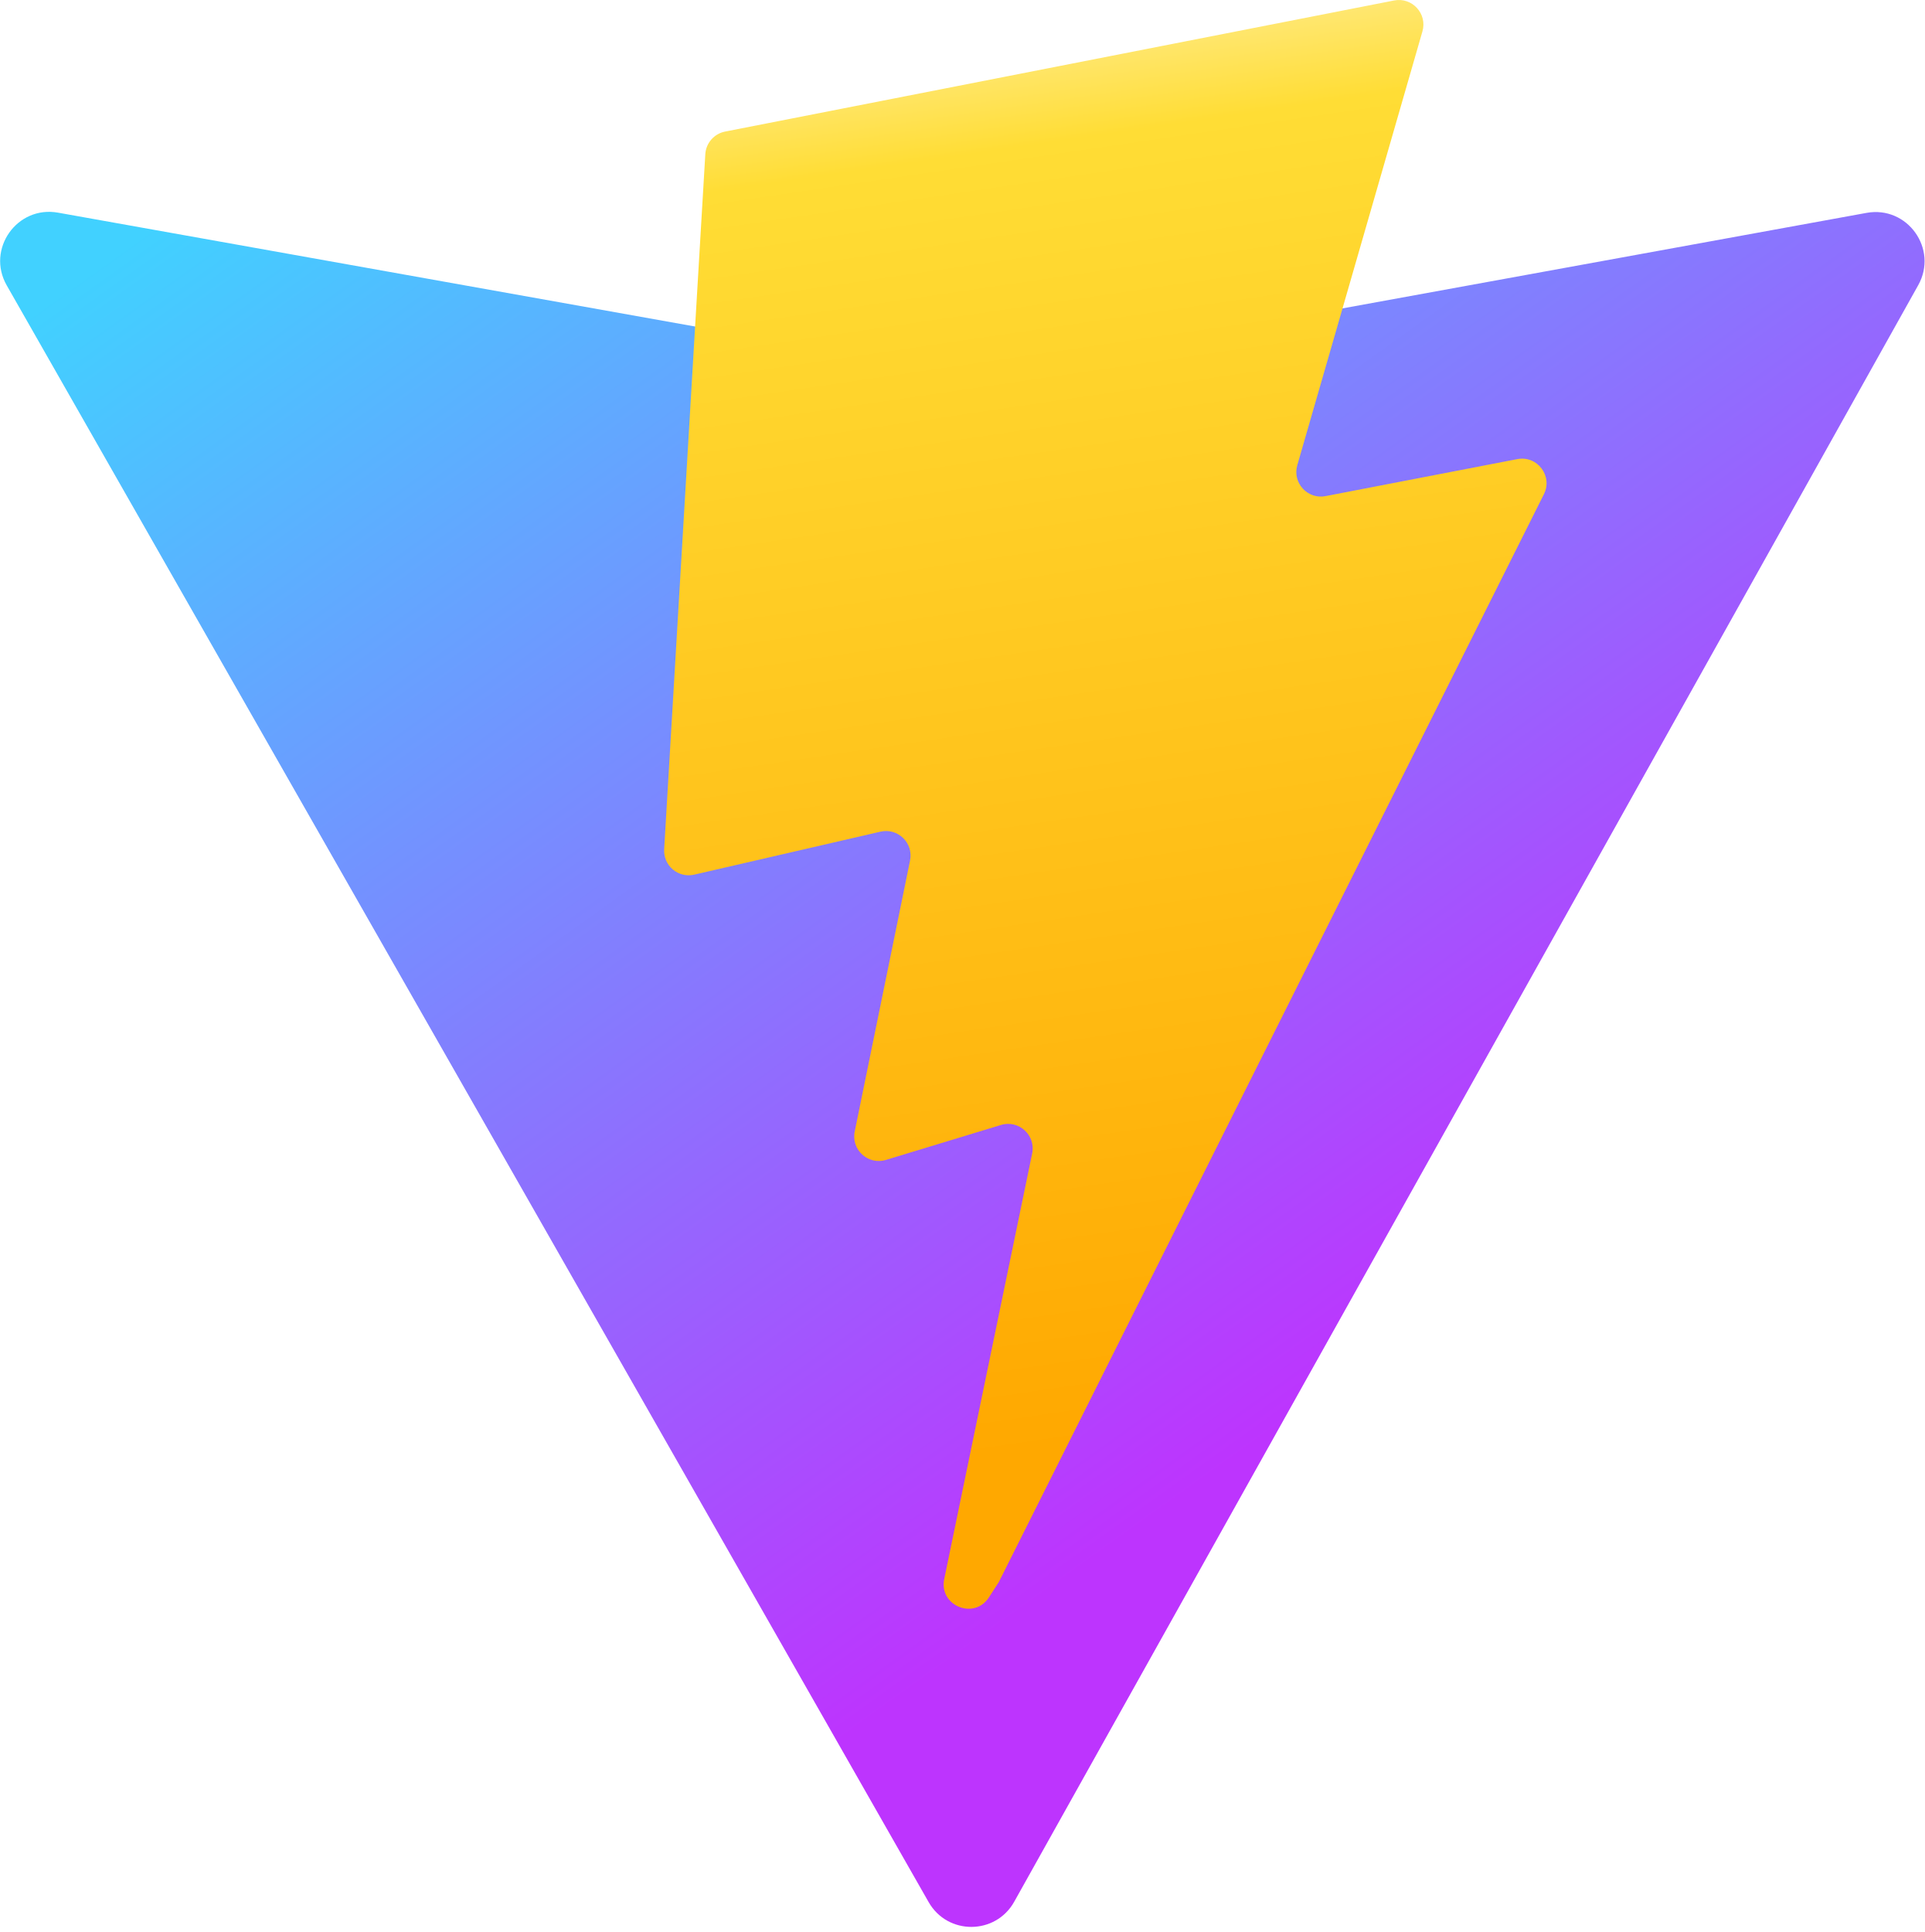
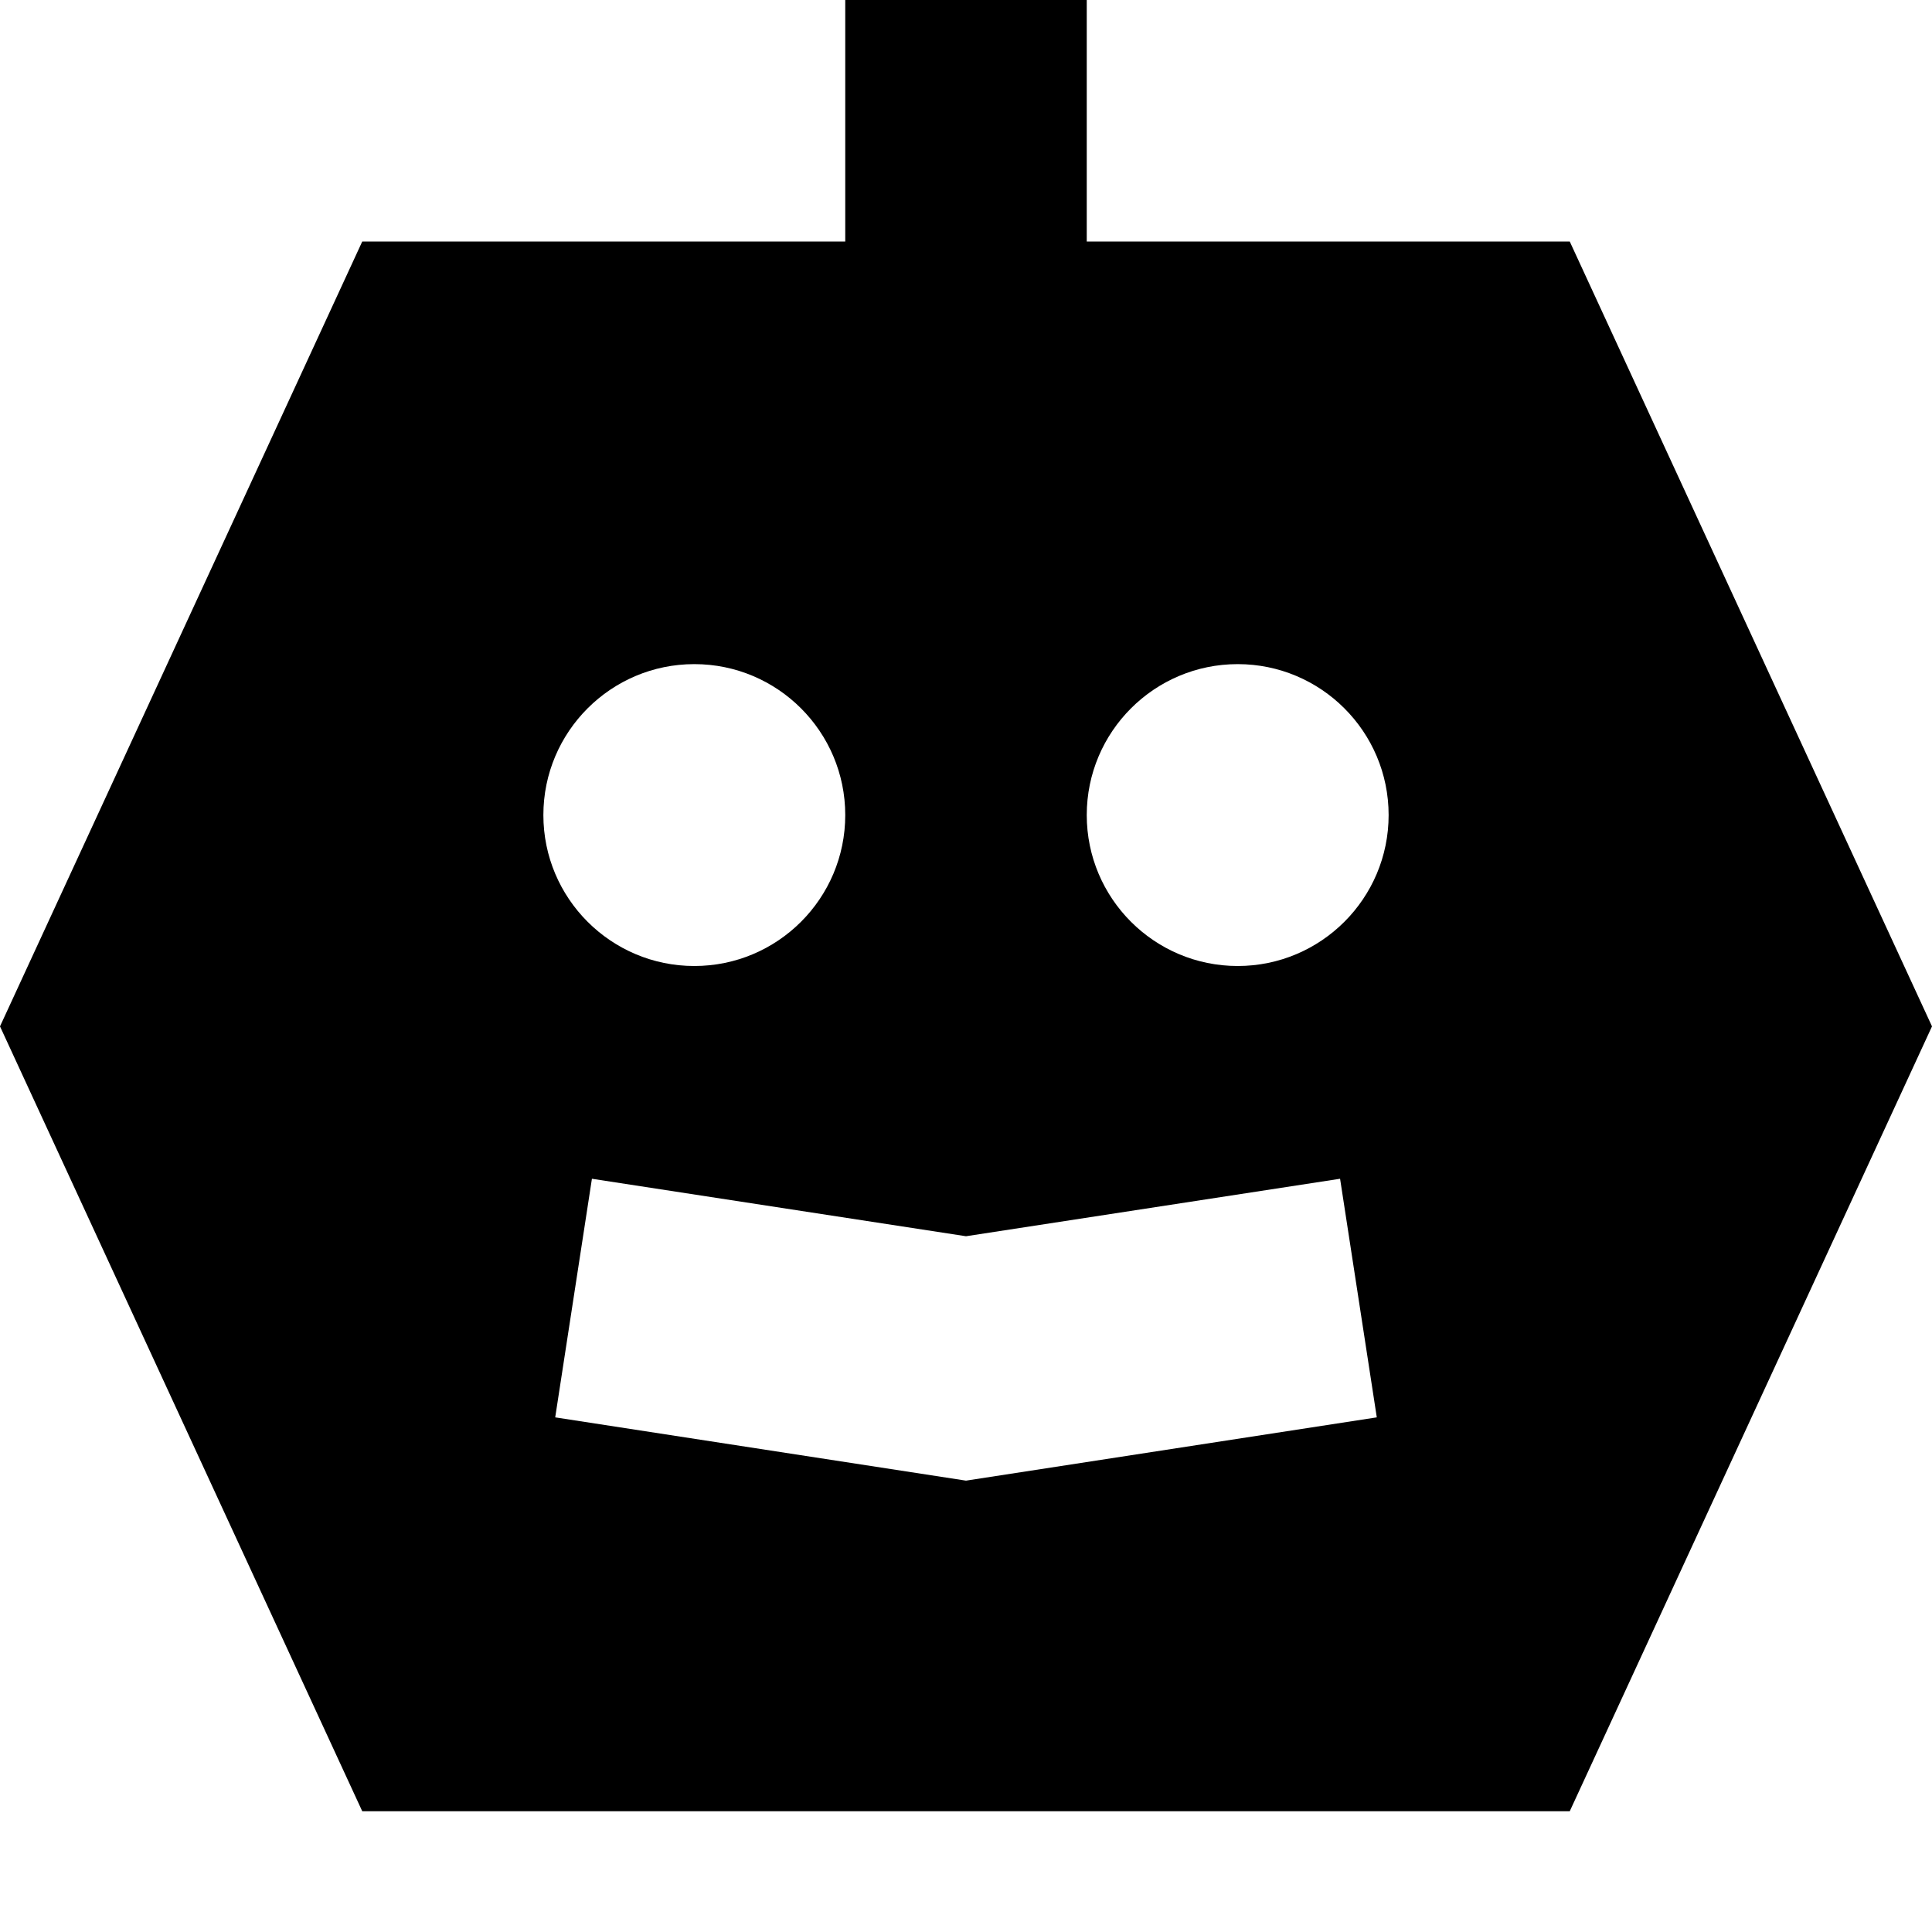
- <svg xmlns="http://www.w3.org/2000/svg" aria-hidden="true" role="img" class="iconify iconify--logos" width="31.88" height="32" preserveAspectRatio="xMidYMid meet" viewBox="0 0 256 257">
-   <defs>
-     <linearGradient id="IconifyId1813088fe1fbc01fb466" x1="-.828%" x2="57.636%" y1="7.652%" y2="78.411%">
-       <stop offset="0%" stop-color="#41D1FF" />
-       <stop offset="100%" stop-color="#BD34FE" />
-     </linearGradient>
-     <linearGradient id="IconifyId1813088fe1fbc01fb467" x1="43.376%" x2="50.316%" y1="2.242%" y2="89.03%">
-       <stop offset="0%" stop-color="#FFEA83" />
-       <stop offset="8.333%" stop-color="#FFDD35" />
-       <stop offset="100%" stop-color="#FFA800" />
-     </linearGradient>
-   </defs>
-   <path fill="url(#IconifyId1813088fe1fbc01fb466)" d="M255.153 37.938L134.897 252.976c-2.483 4.44-8.862 4.466-11.382.048L.875 37.958c-2.746-4.814 1.371-10.646 6.827-9.67l120.385 21.517a6.537 6.537 0 0 0 2.322-.004l117.867-21.483c5.438-.991 9.574 4.796 6.877 9.62Z" />
-   <path fill="url(#IconifyId1813088fe1fbc01fb467)" d="M185.432.063L96.44 17.501a3.268 3.268 0 0 0-2.634 3.014l-5.474 92.456a3.268 3.268 0 0 0 3.997 3.378l24.777-5.718c2.318-.535 4.413 1.507 3.936 3.838l-7.361 36.047c-.495 2.426 1.782 4.5 4.151 3.78l15.304-4.649c2.372-.72 4.652 1.36 4.15 3.788l-11.698 56.621c-.732 3.542 3.979 5.473 5.943 2.437l1.313-2.028l72.516-144.72c1.215-2.423-.88-5.186-3.54-4.672l-25.505 4.922c-2.396.462-4.435-1.77-3.759-4.114l16.646-57.705c.677-2.35-1.37-4.583-3.769-4.113Z" />
+ <svg xmlns="http://www.w3.org/2000/svg" width="800px" height="800px" viewBox="0 0 16 16" fill="none">
+   <path fill-rule="evenodd" clip-rule="evenodd" d="M9 0V2H13L16 8.5L13 15H3L0 8.5L3 2H7V0H9ZM4.598 11.738L8 12.262L11.402 11.738L11.098 9.762L8 10.238L4.902 9.762L4.598 11.738ZM7 6.75C7 7.44 6.44 8 5.75 8C5.06 8 4.5 7.44 4.5 6.75C4.5 6.06 5.06 5.5 5.75 5.5C6.44 5.5 7 6.06 7 6.75ZM10.25 8C10.94 8 11.5 7.44 11.5 6.75C11.5 6.06 10.94 5.5 10.25 5.5C9.56 5.5 9 6.06 9 6.75C9 7.44 9.56 8 10.25 8Z" fill="#000000" />
</svg>
